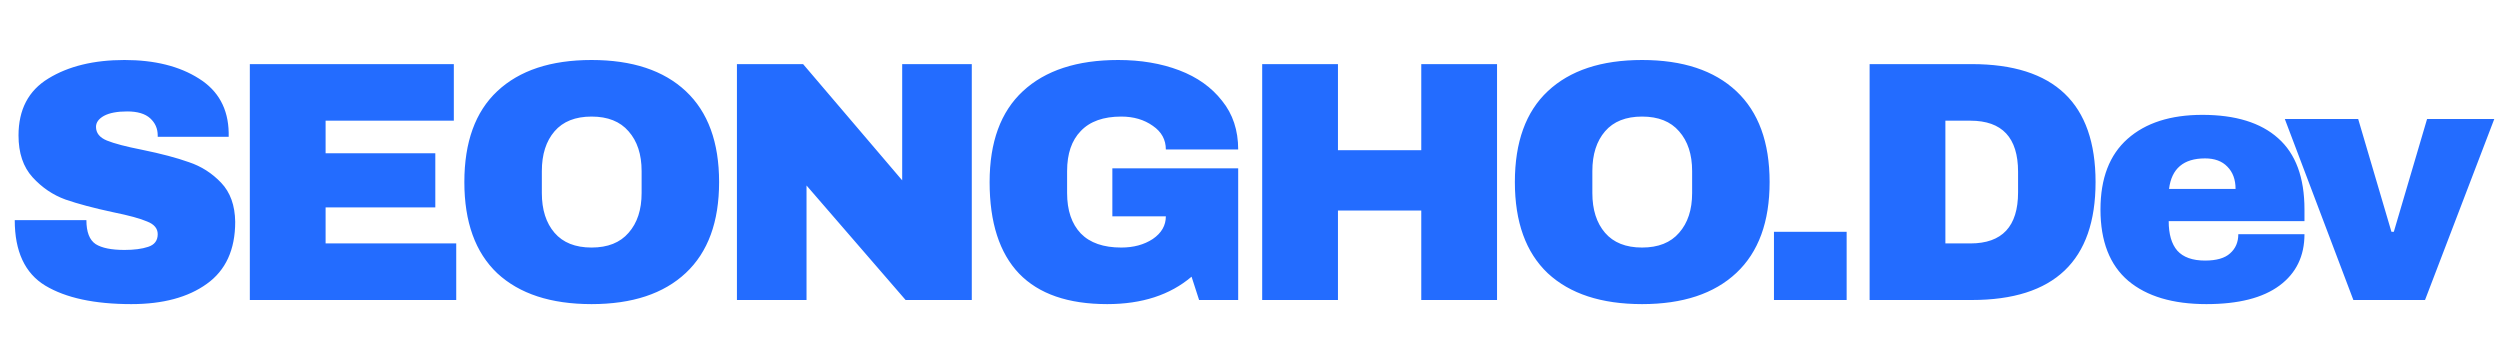
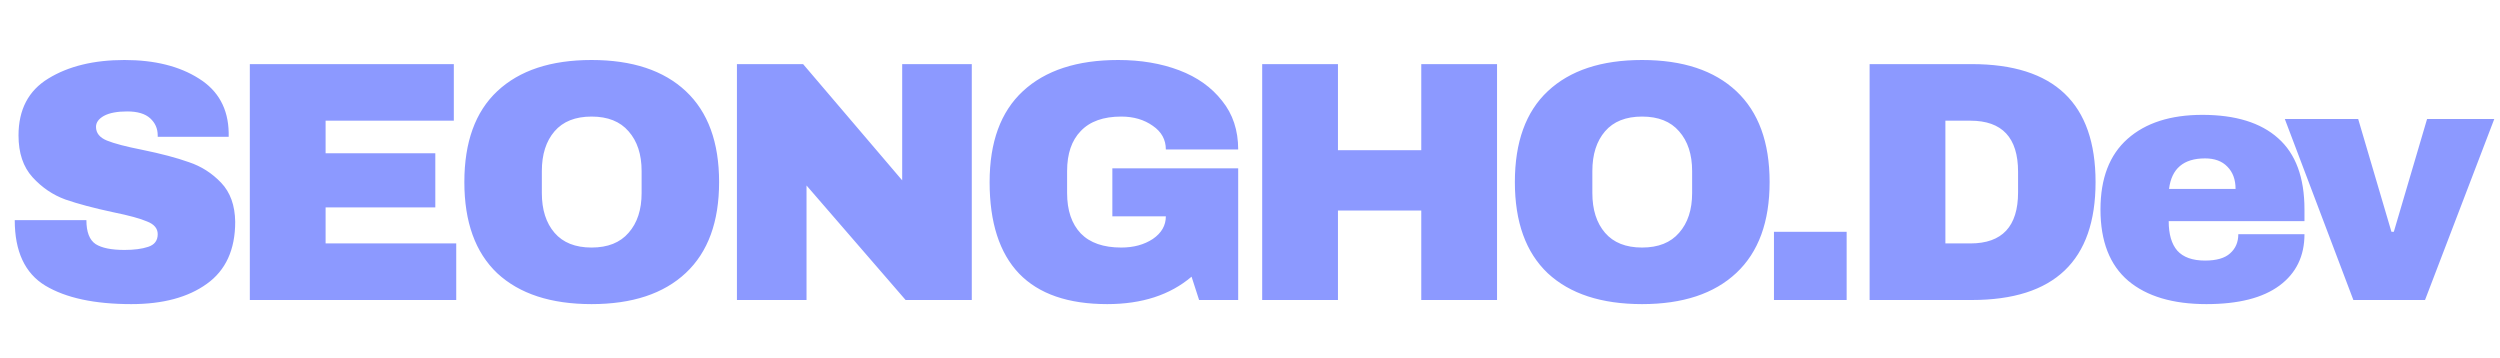
<svg xmlns="http://www.w3.org/2000/svg" width="175" height="25" viewBox="0 0 175 25" fill="none">
-   <path d="M8.712 4.2C10.824 4.2 12.56 4.632 13.92 5.496C15.28 6.344 15.976 7.608 16.008 9.288V9.576H11.04V9.48C11.04 9 10.864 8.6 10.512 8.28C10.16 7.96 9.624 7.8 8.904 7.8C8.2 7.8 7.656 7.904 7.272 8.112C6.904 8.32 6.72 8.576 6.72 8.88C6.72 9.312 6.976 9.632 7.488 9.84C8 10.048 8.824 10.264 9.96 10.488C11.288 10.76 12.376 11.048 13.224 11.352C14.088 11.64 14.84 12.12 15.48 12.792C16.12 13.464 16.448 14.376 16.464 15.528C16.464 17.48 15.8 18.928 14.472 19.872C13.16 20.816 11.4 21.288 9.192 21.288C6.616 21.288 4.608 20.856 3.168 19.992C1.744 19.128 1.032 17.6 1.032 15.408H6.048C6.048 16.24 6.264 16.8 6.696 17.088C7.128 17.36 7.8 17.496 8.712 17.496C9.384 17.496 9.936 17.424 10.368 17.28C10.816 17.136 11.04 16.84 11.04 16.392C11.04 15.992 10.792 15.696 10.296 15.504C9.816 15.296 9.024 15.08 7.92 14.856C6.576 14.568 5.464 14.272 4.584 13.968C3.704 13.648 2.936 13.128 2.28 12.408C1.624 11.688 1.296 10.712 1.296 9.48C1.296 7.672 1.992 6.344 3.384 5.496C4.792 4.632 6.568 4.2 8.712 4.2ZM17.488 4.488H31.768V8.448H22.792V10.728H30.472V14.52H22.792V17.04H31.936V21H17.488V4.488ZM41.409 4.2C44.257 4.2 46.457 4.928 48.009 6.384C49.561 7.84 50.337 9.96 50.337 12.744C50.337 15.528 49.561 17.648 48.009 19.104C46.457 20.56 44.257 21.288 41.409 21.288C38.561 21.288 36.361 20.568 34.809 19.128C33.273 17.672 32.505 15.544 32.505 12.744C32.505 9.944 33.273 7.824 34.809 6.384C36.361 4.928 38.561 4.2 41.409 4.2ZM41.409 8.16C40.273 8.16 39.409 8.504 38.817 9.192C38.225 9.88 37.929 10.808 37.929 11.976V13.512C37.929 14.68 38.225 15.608 38.817 16.296C39.409 16.984 40.273 17.328 41.409 17.328C42.545 17.328 43.409 16.984 44.001 16.296C44.609 15.608 44.913 14.68 44.913 13.512V11.976C44.913 10.808 44.609 9.88 44.001 9.192C43.409 8.504 42.545 8.16 41.409 8.16ZM63.393 21L56.457 12.984V21H51.585V4.488H56.217L63.153 12.624V4.488H68.025V21H63.393ZM78.273 4.2C79.857 4.2 81.281 4.44 82.545 4.92C83.809 5.4 84.809 6.112 85.545 7.056C86.297 7.984 86.673 9.12 86.673 10.464H81.609C81.609 9.776 81.305 9.224 80.697 8.808C80.089 8.376 79.353 8.16 78.489 8.16C77.241 8.16 76.297 8.496 75.657 9.168C75.017 9.824 74.697 10.76 74.697 11.976V13.512C74.697 14.728 75.017 15.672 75.657 16.344C76.297 17 77.241 17.328 78.489 17.328C79.353 17.328 80.089 17.128 80.697 16.728C81.305 16.312 81.609 15.784 81.609 15.144H77.865V11.784H86.673V21H83.937L83.409 19.368C81.905 20.648 79.937 21.288 77.505 21.288C74.769 21.288 72.713 20.576 71.337 19.152C69.961 17.712 69.273 15.576 69.273 12.744C69.273 9.944 70.049 7.824 71.601 6.384C73.169 4.928 75.393 4.2 78.273 4.2ZM99.489 21V14.736H93.657V21H88.353V4.488H93.657V10.512H99.489V4.488H104.793V21H99.489ZM114.945 4.2C117.793 4.2 119.993 4.928 121.545 6.384C123.097 7.84 123.873 9.96 123.873 12.744C123.873 15.528 123.097 17.648 121.545 19.104C119.993 20.56 117.793 21.288 114.945 21.288C112.097 21.288 109.897 20.568 108.345 19.128C106.809 17.672 106.041 15.544 106.041 12.744C106.041 9.944 106.809 7.824 108.345 6.384C109.897 4.928 112.097 4.2 114.945 4.2ZM114.945 8.16C113.809 8.16 112.945 8.504 112.353 9.192C111.761 9.88 111.465 10.808 111.465 11.976V13.512C111.465 14.68 111.761 15.608 112.353 16.296C112.945 16.984 113.809 17.328 114.945 17.328C116.081 17.328 116.945 16.984 117.537 16.296C118.145 15.608 118.449 14.68 118.449 13.512V11.976C118.449 10.808 118.145 9.88 117.537 9.192C116.945 8.504 116.081 8.16 114.945 8.16ZM124.177 21V16.224H129.265V21H124.177ZM138.025 4.488C143.801 4.488 146.689 7.24 146.689 12.744C146.689 18.248 143.801 21 138.025 21H130.873V4.488H138.025ZM136.177 17.04H137.929C140.153 17.04 141.265 15.848 141.265 13.464V12.024C141.265 9.64 140.153 8.448 137.929 8.448H136.177V17.04ZM154.161 8.04C156.481 8.04 158.249 8.584 159.465 9.672C160.697 10.76 161.313 12.424 161.313 14.664V15.48H151.809C151.809 16.392 152.009 17.08 152.409 17.544C152.825 18.008 153.473 18.24 154.353 18.24C155.153 18.24 155.737 18.072 156.105 17.736C156.489 17.4 156.681 16.952 156.681 16.392H161.313C161.313 17.928 160.729 19.128 159.561 19.992C158.393 20.856 156.689 21.288 154.449 21.288C152.097 21.288 150.273 20.744 148.977 19.656C147.681 18.552 147.033 16.888 147.033 14.664C147.033 12.488 147.665 10.84 148.929 9.72C150.193 8.6 151.937 8.04 154.161 8.04ZM154.353 11.088C152.849 11.088 152.009 11.8 151.833 13.224H156.489C156.489 12.568 156.297 12.048 155.913 11.664C155.545 11.28 155.025 11.088 154.353 11.088ZM164.736 21L159.936 8.328H165.072L167.4 16.224H167.568L169.896 8.328H174.6L169.752 21H164.736Z" fill="#236CFF" />
+   <path d="M8.712 4.2C10.824 4.2 12.56 4.632 13.92 5.496C15.28 6.344 15.976 7.608 16.008 9.288V9.576H11.04V9.48C11.04 9  10.864 8.6 10.512 8.28C10.16 7.96 9.624 7.8 8.904 7.8C8.2 7.8 7.656 7.904 7.272 8.112C6.904 8.32 6.72 8.576 6.72 8.88C6.72  9.312 6.976 9.632 7.488 9.84C8 10.048 8.824 10.264 9.96 10.488C11.288 10.76 12.376 11.048 13.224 11.352C14.088 11.64 14.84  12.12 15.48 12.792C16.12 13.464 16.448 14.376 16.464 15.528C16.464 17.48 15.8 18.928 14.472 19.872C13.16 20.816 11.4 21.288  9.192 21.288C6.616 21.288 4.608 20.856 3.168 19.992C1.744 19.128 1.032 17.6 1.032 15.408H6.048C6.048 16.24 6.264 16.8 6.696  17.088C7.128 17.36 7.8 17.496 8.712 17.496C9.384 17.496 9.936 17.424 10.368 17.28C10.816 17.136 11.04 16.84 11.04 16.392C11.04  15.992 10.792 15.696 10.296 15.504C9.816 15.296 9.024 15.08 7.92 14.856C6.576 14.568 5.464 14.272 4.584 13.968C3.704 13.648 2.936  13.128 2.28 12.408C1.624 11.688 1.296 10.712 1.296 9.48C1.296 7.672 1.992 6.344 3.384 5.496C4.792 4.632 6.568 4.2 8.712 4.2ZM17.488  4.488H31.768V8.448H22.792V10.728H30.472V14.52H22.792V17.04H31.936V21H17.488V4.488ZM41.409 4.2C44.257 4.2 46.457 4.928 48.009  6.384C49.561 7.84 50.337 9.96 50.337 12.744C50.337 15.528 49.561 17.648 48.009 19.104C46.457 20.56 44.257 21.288 41.409  21.288C38.561 21.288 36.361 20.568 34.809 19.128C33.273 17.672 32.505 15.544 32.505 12.744C32.505 9.944 33.273 7.824 34.809  6.384C36.361 4.928 38.561 4.2 41.409 4.2ZM41.409 8.16C40.273 8.16 39.409 8.504 38.817 9.192C38.225 9.88 37.929 10.808 37.929  11.976V13.512C37.929 14.68 38.225 15.608 38.817 16.296C39.409 16.984 40.273 17.328 41.409 17.328C42.545 17.328 43.409 16.984  44.001 16.296C44.609 15.608 44.913 14.68 44.913 13.512V11.976C44.913 10.808 44.609 9.88 44.001 9.192C43.409 8.504 42.545 8.16  41.409 8.16ZM63.393 21L56.457 12.984V21H51.585V4.488H56.217L63.153 12.624V4.488H68.025V21H63.393ZM78.273 4.2C79.857 4.2 81.281  4.44 82.545 4.92C83.809 5.4 84.809 6.112 85.545 7.056C86.297 7.984 86.673 9.12 86.673 10.464H81.609C81.609 9.776 81.305 9.224 80.697  8.808C80.089 8.376 79.353 8.16 78.489 8.16C77.241 8.16 76.297 8.496 75.657 9.168C75.017 9.824 74.697 10.76 74.697 11.976V13.512C74.697  14.728 75.017 15.672 75.657 16.344C76.297 17 77.241 17.328 78.489 17.328C79.353 17.328 80.089 17.128 80.697 16.728C81.305 16.312 81.609  15.784 81.609 15.144H77.865V11.784H86.673V21H83.937L83.409 19.368C81.905 20.648 79.937 21.288 77.505 21.288C74.769 21.288 72.713 20.576  71.337 19.152C69.961 17.712 69.273 15.576 69.273 12.744C69.273 9.944 70.049 7.824 71.601 6.384C73.169 4.928 75.393 4.2 78.273 4.2ZM99.489  21V14.736H93.657V21H88.353V4.488H93.657V10.512H99.489V4.488H104.793V21H99.489ZM114.945 4.2C117.793 4.2 119.993 4.928 121.545 6.384C123.097  7.84 123.873 9.96 123.873 12.744C123.873 15.528 123.097 17.648 121.545 19.104C119.993 20.56 117.793 21.288 114.945 21.288C112.097 21.288  109.897 20.568 108.345 19.128C106.809 17.672 106.041 15.544 106.041 12.744C106.041 9.944 106.809 7.824 108.345 6.384C109.897 4.928 112.097  4.2 114.945 4.2ZM114.945 8.16C113.809 8.16 112.945 8.504 112.353 9.192C111.761 9.88 111.465 10.808 111.465 11.976V13.512C111.465 14.68 111.761  15.608 112.353 16.296C112.945 16.984 113.809 17.328 114.945 17.328C116.081 17.328 116.945 16.984 117.537 16.296C118.145 15.608 118.449 14.68  118.449 13.512V11.976C118.449 10.808 118.145 9.88 117.537 9.192C116.945 8.504 116.081 8.16 114.945 8.16ZM124.177 21V16.224H129.265V21H124.177ZM138.025  4.488C143.801 4.488 146.689 7.24 146.689 12.744C146.689 18.248 143.801 21 138.025 21H130.873V4.488H138.025ZM136.177 17.04H137.929C140.153 17.04 141.265  15.848 141.265 13.464V12.024C141.265 9.64 140.153 8.448 137.929 8.448H136.177V17.04ZM154.161 8.04C156.481 8.04 158.249 8.584 159.465 9.672C160.697 10.76   161.313 12.424 161.313 14.664V15.48H151.809C151.809 16.392 152.009 17.08 152.409 17.544C152.825 18.008 153.473 18.24 154.353 18.24C155.153 18.24 155.737   18.072 156.105 17.736C156.489 17.4 156.681 16.952 156.681 16.392H161.313C161.313 17.928 160.729 19.128 159.561 19.992C158.393 20.856 156.689 21.288 154.449   21.288C152.097 21.288 150.273 20.744 148.977 19.656C147.681 18.552 147.033 16.888 147.033 14.664C147.033 12.488 147.665 10.84 148.929 9.72C150.193 8.6 151.937    8.04 154.161 8.04ZM154.353 11.088C152.849 11.088 152.009 11.8 151.833 13.224H156.489C156.489 12.568 156.297 12.048 155.913 11.664C155.545 11.28 155.025 11.088     154.353 11.088ZM164.736 21L159.936 8.328H165.072L167.4 16.224H167.568L169.896 8.328H174.6L169.752 21H164.736Z" fill="#8C99FF" />
</svg>
